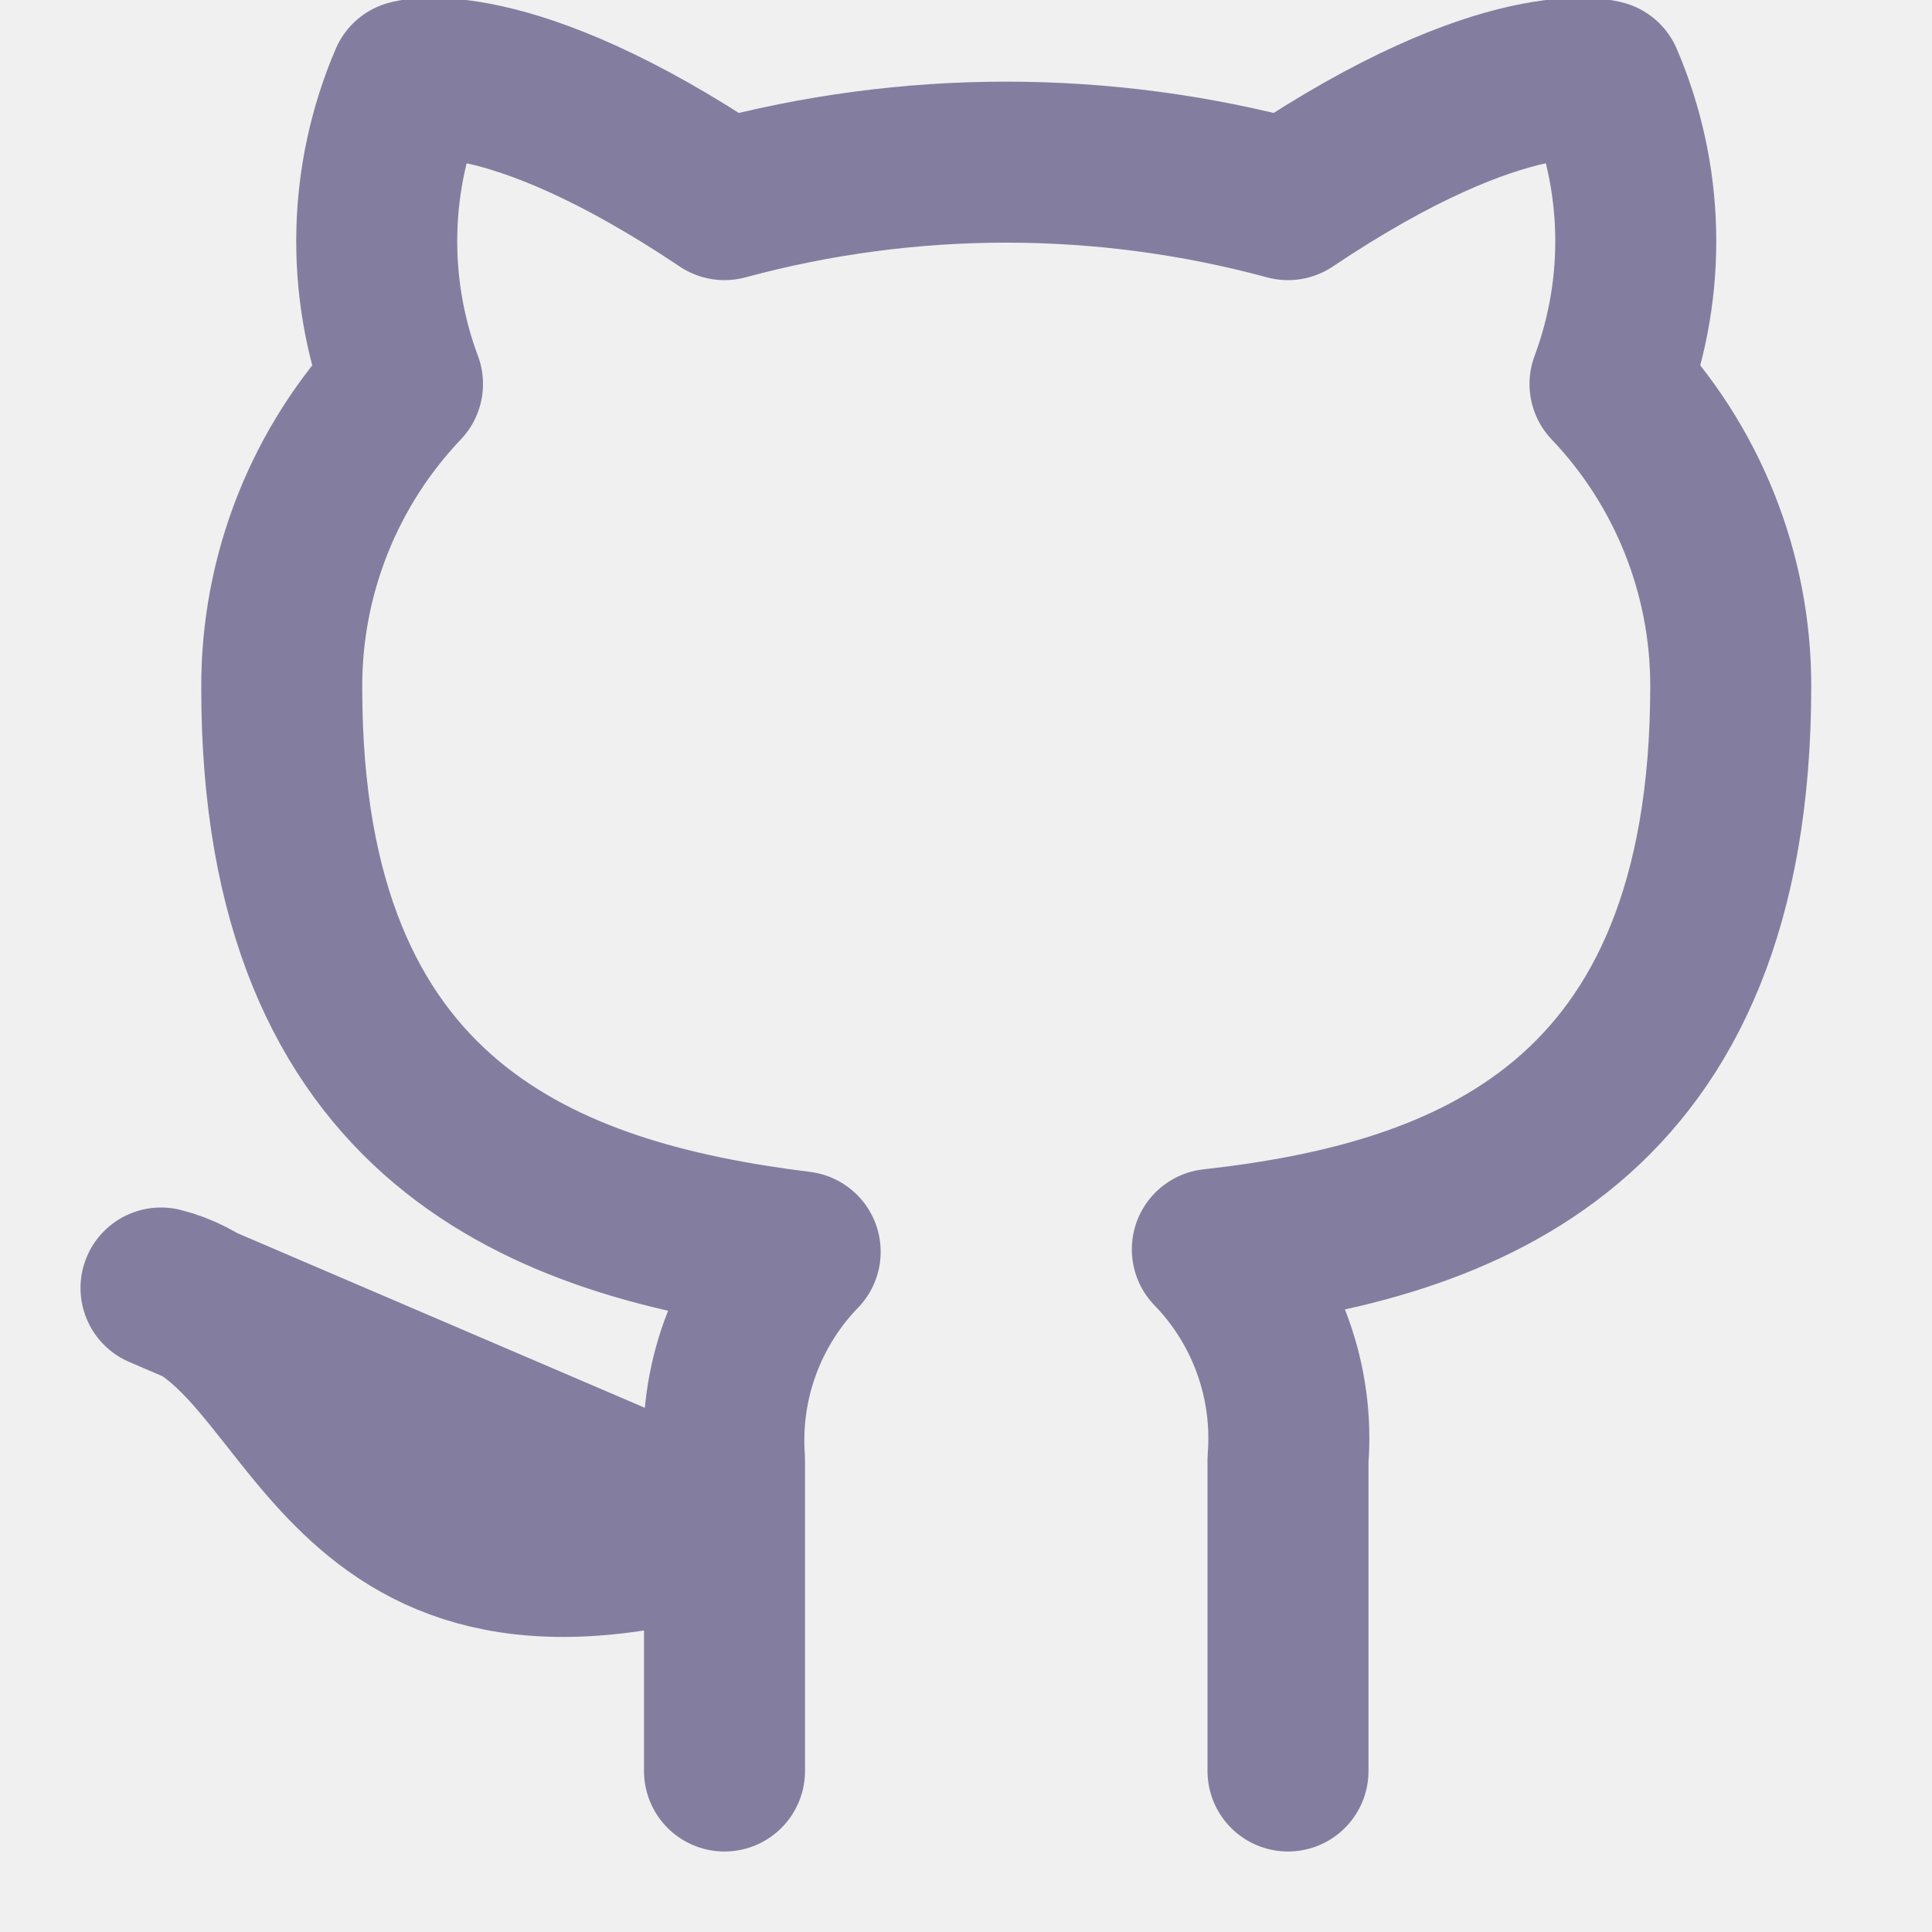
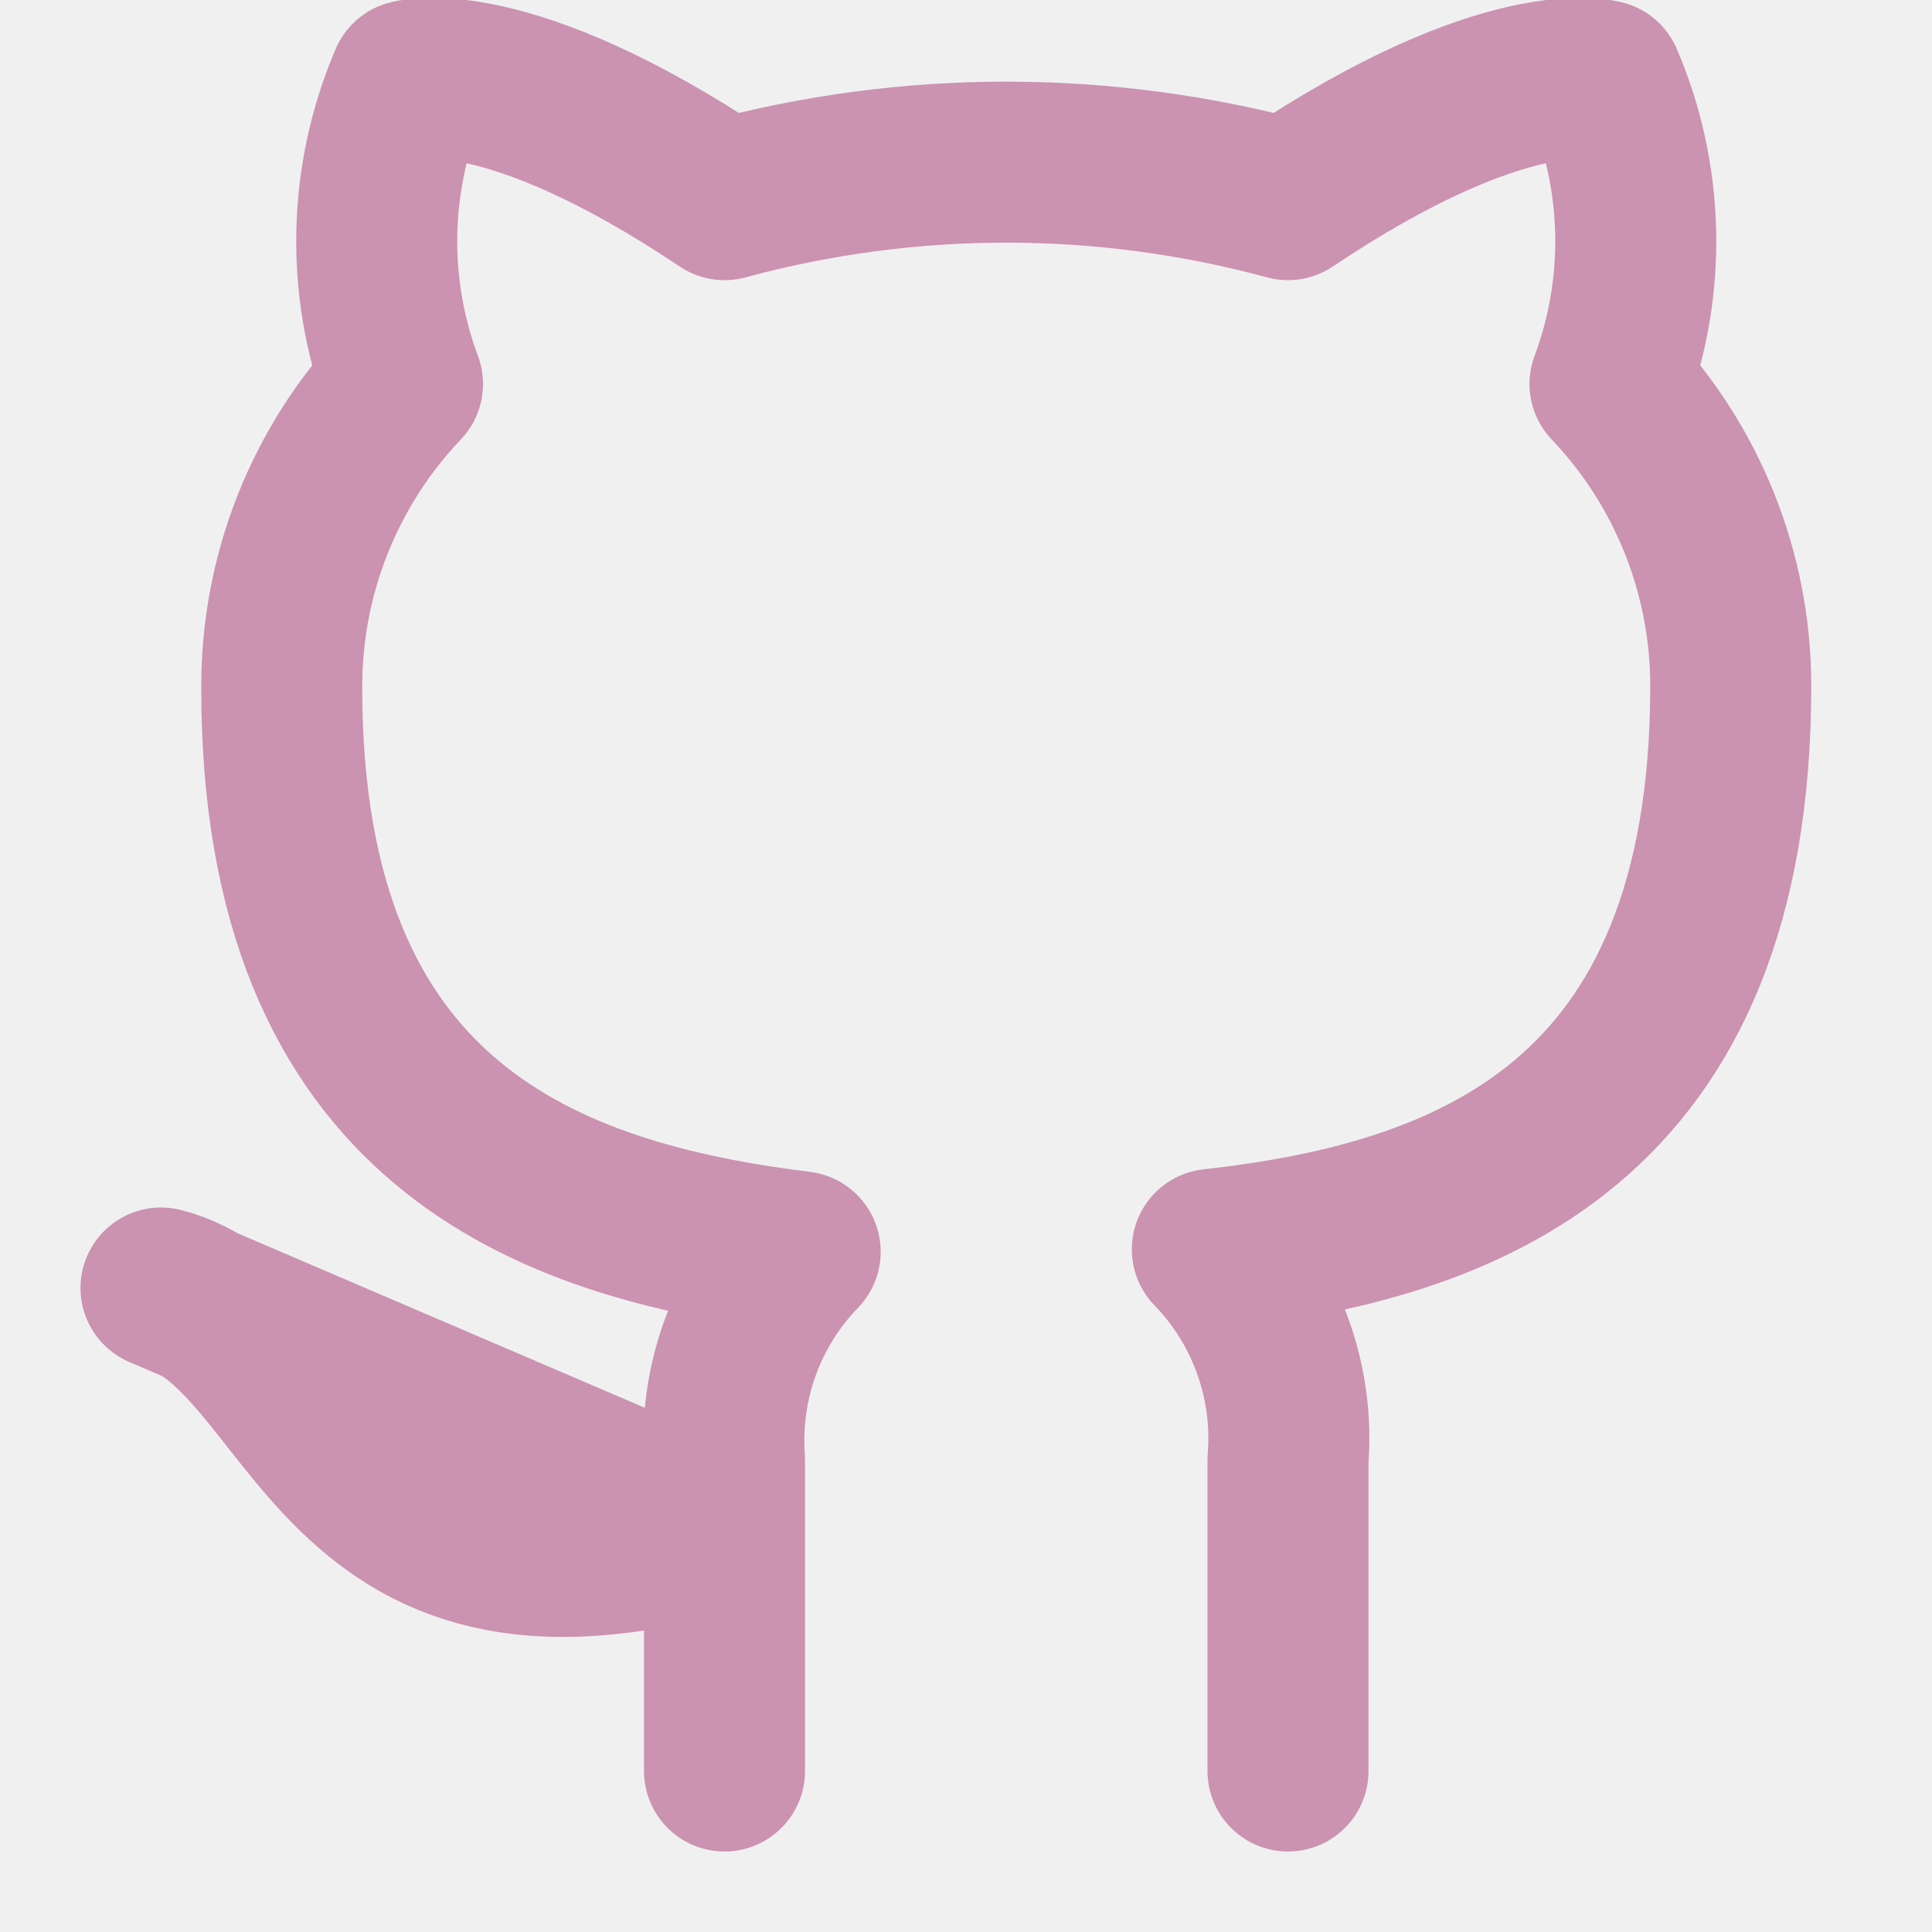
<svg xmlns="http://www.w3.org/2000/svg" width="24" height="24" viewBox="0 0 24 24" fill="none">
  <g clip-path="url(#clip0_102_22)">
-     <path d="M16 22V18.13C16.038 17.653 15.973 17.174 15.811 16.724C15.649 16.274 15.393 15.863 15.06 15.52C18.2 15.17 21.5 13.98 21.5 8.52C21.5 7.124 20.963 5.781 20 4.77C20.456 3.549 20.424 2.198 19.91 1C19.91 1 18.73 0.65 16 2.48C13.708 1.859 11.292 1.859 9 2.48C6.27 0.65 5.09 1 5.09 1C4.576 2.198 4.544 3.549 5 4.77C4.03 5.789 3.493 7.143 3.5 8.55C3.5 13.97 6.8 15.16 9.94 15.55C9.611 15.89 9.357 16.295 9.195 16.74C9.033 17.184 8.967 17.658 9 18.13V22M9 19C4 20.5 4 16.5 2 16L9 19Z" stroke="#837E9F" stroke-width="2" stroke-linecap="round" stroke-linejoin="round" />
+     <path d="M16 22V18.13C16.038 17.653 15.973 17.174 15.811 16.724C15.649 16.274 15.393 15.863 15.06 15.52C18.2 15.17 21.5 13.98 21.5 8.52C21.5 7.124 20.963 5.781 20 4.77C20.456 3.549 20.424 2.198 19.91 1C19.91 1 18.73 0.65 16 2.48C13.708 1.859 11.292 1.859 9 2.48C6.27 0.65 5.09 1 5.09 1C4.576 2.198 4.544 3.549 5 4.77C4.03 5.789 3.493 7.143 3.5 8.55C3.5 13.97 6.8 15.16 9.94 15.55C9.611 15.89 9.357 16.295 9.195 16.74C9.033 17.184 8.967 17.658 9 18.13V22M9 19C4 20.5 4 16.5 2 16L9 19Z" stroke="#cb92b1" stroke-width="2" stroke-linecap="round" stroke-linejoin="round" />
  </g>
  <defs>
    <clipPath id="clip0_102_22">
      <rect width="24" height="24" fill="white" />
    </clipPath>
  </defs>
</svg>
